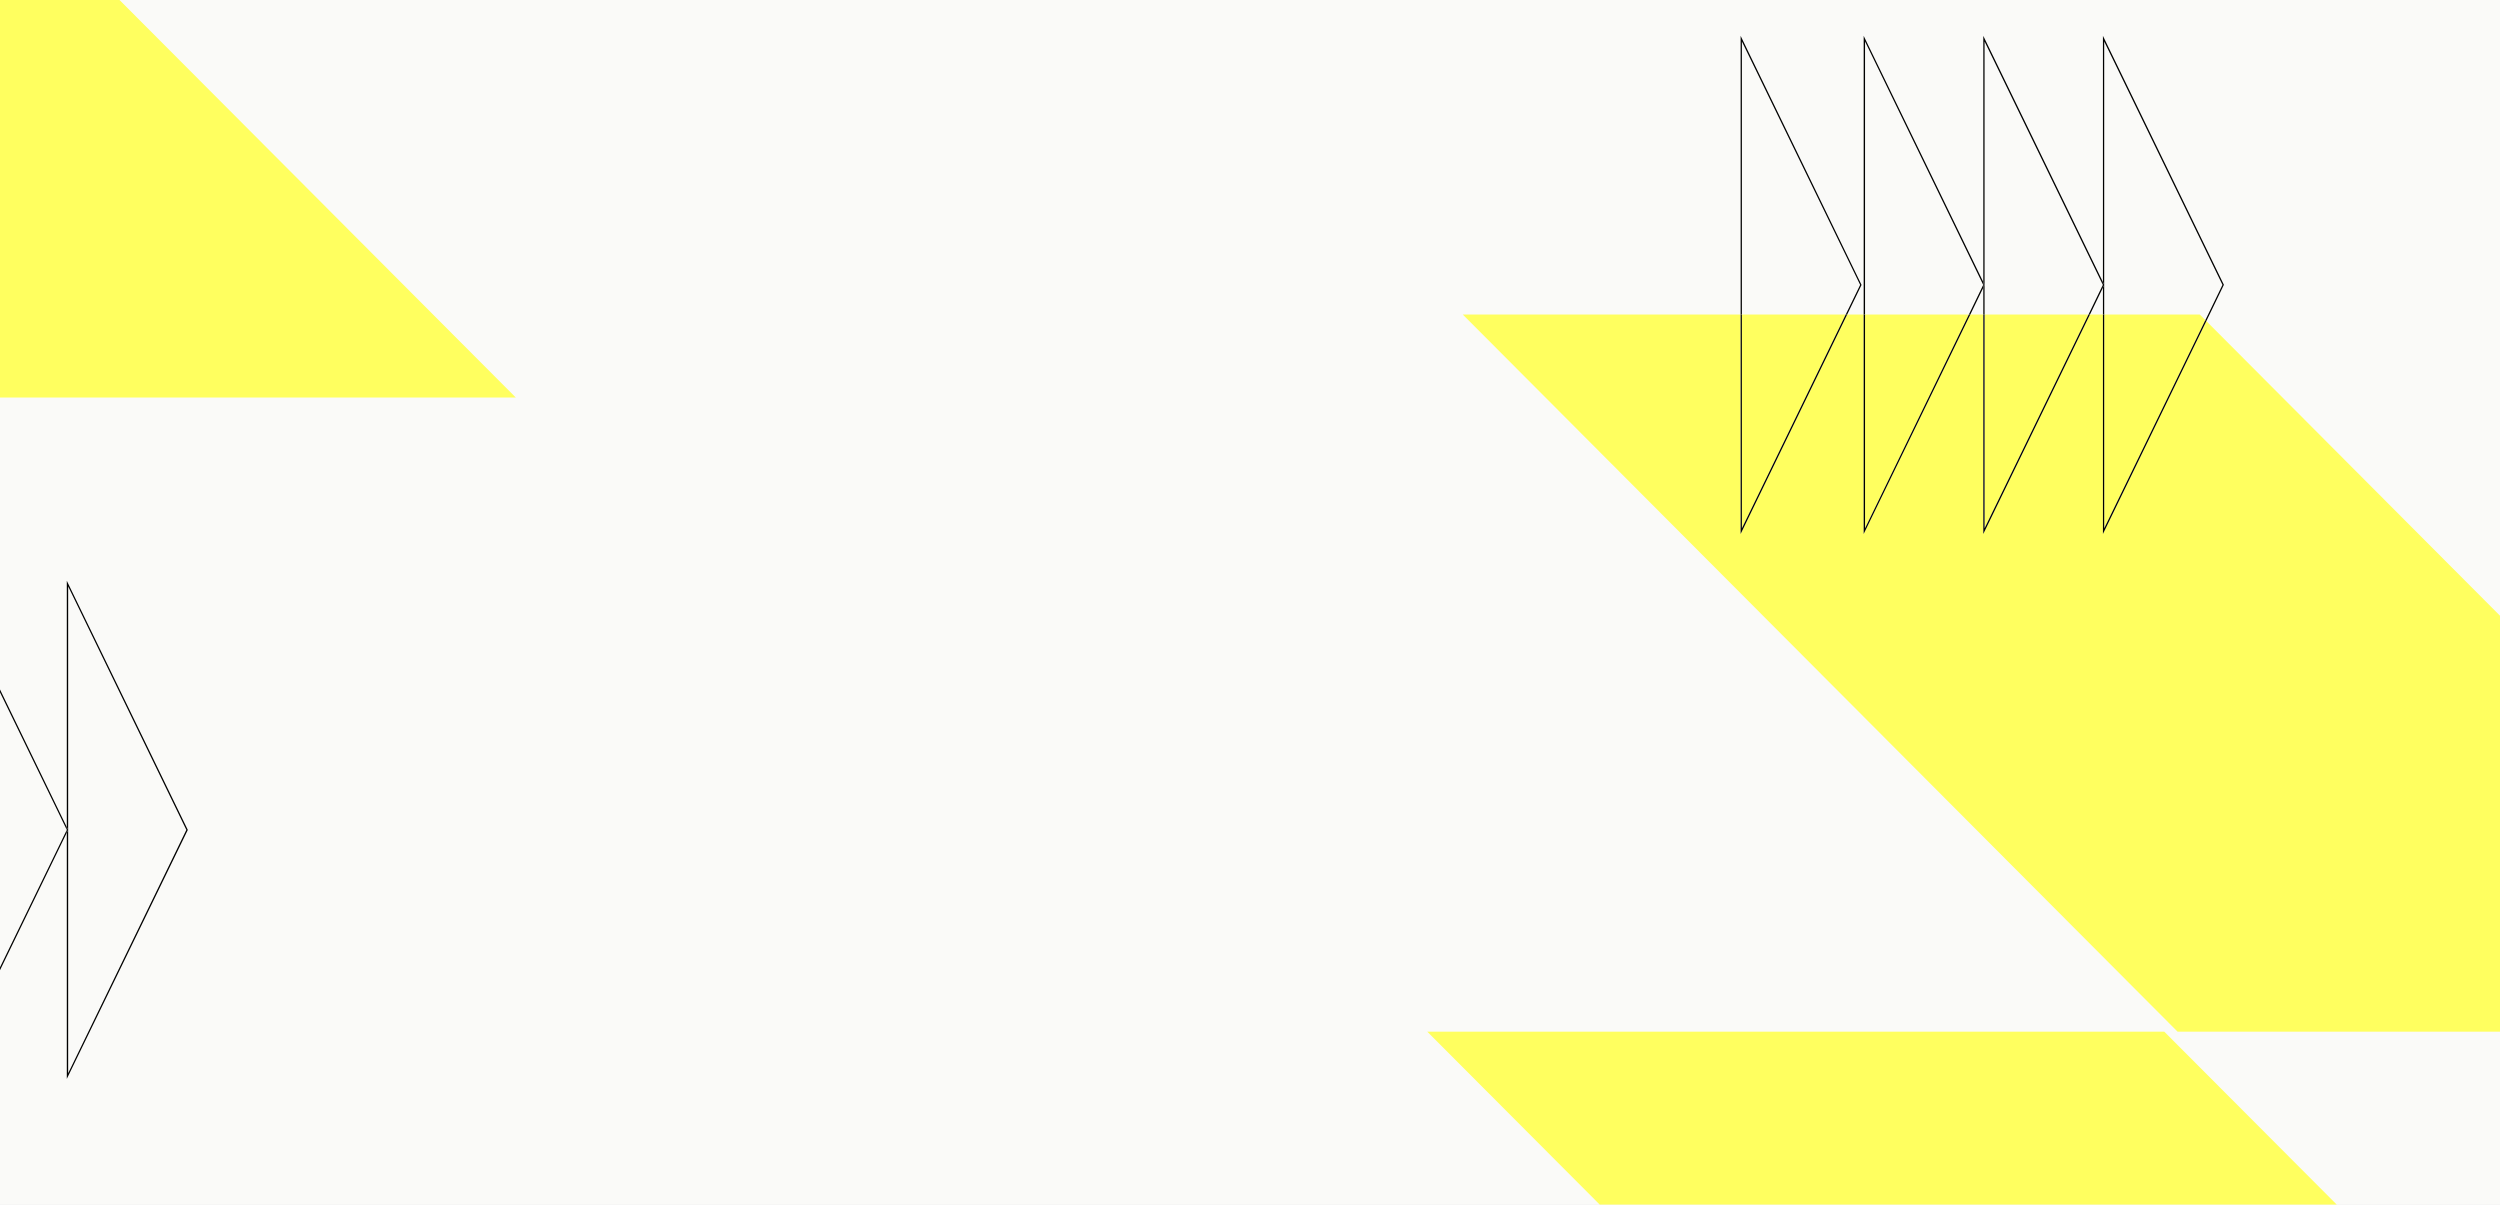
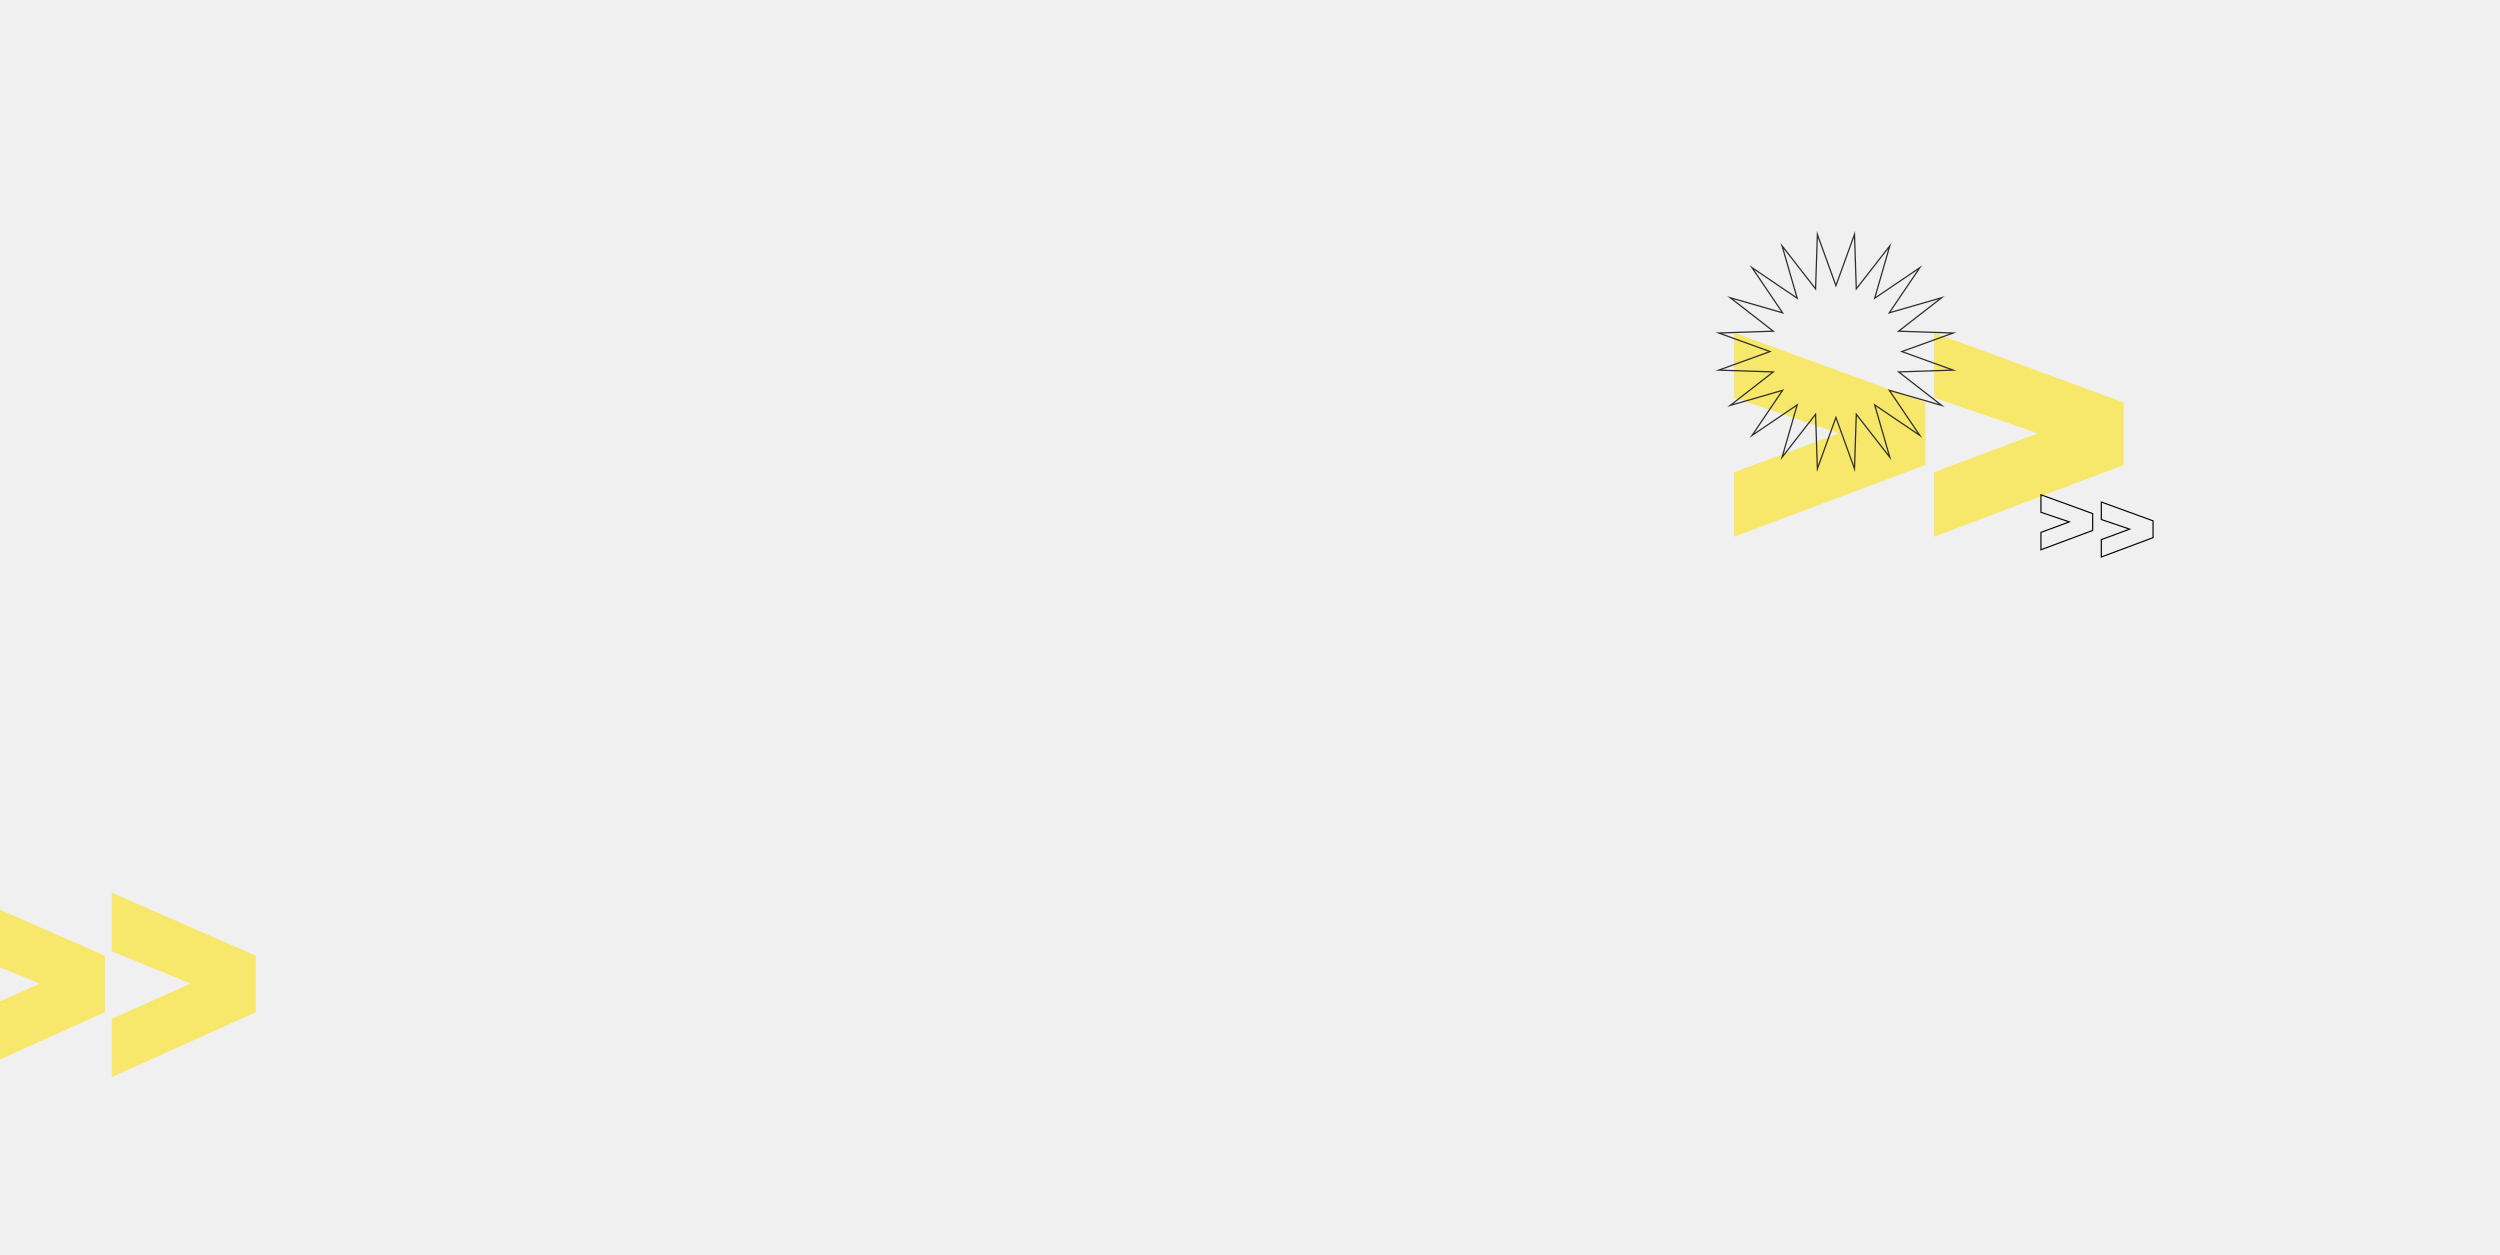
- <svg xmlns="http://www.w3.org/2000/svg" version="1.1" id="Capa_1" x="0px" y="0px" viewBox="0 0 2560 1233.5" style="enable-background:new 0 0 2560 1233.5;" xml:space="preserve">
-   <style type="text/css">
- 	.st0{fill:#FAFAF8;}
- 	.st1{fill:none;}
- 	.st2{fill:#FFFF5F;}
- 	.st3{fill:none;stroke:#000000;stroke-width:2;stroke-miterlimit:10;}
- 	.st4{fill:#FFFFFF;}
- </style>
-   <rect x="-45.8" y="4339" class="st0" width="1316.5" height="1401.3" />
-   <g>
-     <g>
-       <rect y="0" class="st0" width="2560" height="1233.5" />
-     </g>
-     <g>
-       <polygon class="st1" points="190.8,849.8 69.8,600.5 69.8,849.6 69.8,849.8 69.8,849.9 69.8,1099   " />
-       <polygon class="st1" points="1783.7,42.5 1783.7,322.1 1890,322.1 1904.8,291.7   " />
-       <polygon class="st1" points="68.4,849.8 0,709 0,990.5   " />
-       <polygon class="st1" points="2138.6,322.1 2153.3,291.7 2032.2,42.5 2032.2,291.6 2032.3,291.7 2032.2,291.9 2032.2,322.1   " />
-       <polygon class="st1" points="2252.6,322.1 2258.3,327.8 2275.8,291.7 2154.7,42.5 2154.7,291.6 2154.8,291.7 2154.7,291.9     2154.7,322.1   " />
-       <polygon class="st1" points="2140.1,322.1 2153.4,322.1 2153.4,294.6   " />
-       <polygon class="st1" points="2017.6,322.1 2030.9,322.1 2030.9,294.6   " />
-       <polygon class="st1" points="1909.8,42.5 1909.8,322.1 2016.1,322.1 2030.8,291.7   " />
-       <polygon class="st2" points="2032.2,541 2138.6,322.1 2032.2,322.1   " />
-       <polygon class="st2" points="2154.7,322.1 2154.7,541 2258.3,327.8 2252.6,322.1   " />
-       <polygon class="st2" points="1909.8,541 2016.1,322.1 1909.8,322.1   " />
-       <polygon class="st2" points="1783.7,541 1890,322.1 1783.7,322.1   " />
-       <polygon class="st2" points="2153.4,546.8 2153.4,322.1 2140.1,322.1 2030.9,546.8 2030.9,322.1 2017.6,322.1 1908.4,546.8     1908.4,322.1 1891.5,322.1 1782.4,546.8 1782.4,322.1 1497.9,322.1 2229.8,1056.4 2560,1056.4 2560,630.5 2259.3,328.8   " />
-       <polygon class="st2" points="2216.2,1056.4 1461.5,1056.4 1638.1,1233.5 2392.8,1233.5   " />
-       <polygon class="st2" points="22.7,-100 -100,-100 -100,407.1 528.2,407.1   " />
-       <polygon points="69.8,849.6 69.8,849.9 69.8,849.8   " />
-       <polygon points="68.4,846.9 0,706 0,709 68.4,849.8 0,990.5 0,993.5 68.4,852.7   " />
-       <polygon points="69.8,600.5 190.8,849.8 69.8,1099 69.8,849.9 69.7,850.1 68.4,852.7 68.4,1104.8 192.2,850.1 192.3,849.8     68.4,594.7 68.4,846.9 69.8,849.6   " />
-       <polygon points="69.7,850.1 69.8,849.9 69.8,849.6 68.4,846.9 68.4,852.7   " />
-       <polygon points="1783.7,42.5 1904.8,291.7 1890,322.1 1891.5,322.1 1906.1,292 1906.2,291.7 1782.4,36.7 1782.4,322.1     1783.7,322.1   " />
-       <polygon points="1891.5,322.1 1890,322.1 1783.7,541 1783.7,322.1 1782.4,322.1 1782.4,546.8   " />
-       <polygon points="2032.2,291.6 2032.2,291.9 2032.3,291.7   " />
-       <polygon points="1909.8,42.5 2030.8,291.7 2016.1,322.1 2017.6,322.1 2030.9,294.6 2030.9,288.8 1908.4,36.7 1908.4,322.1     1909.8,322.1   " />
-       <polygon points="2017.6,322.1 2016.1,322.1 1909.8,541 1909.8,322.1 1908.4,322.1 1908.4,546.8   " />
-       <polygon points="2154.7,291.6 2154.7,291.9 2154.8,291.7   " />
-       <polygon points="2032.2,291.9 2032.2,292 2030.9,294.6 2030.9,322.1 2032.2,322.1   " />
-       <polygon points="2032.2,42.5 2153.3,291.7 2138.6,322.1 2140.1,322.1 2153.4,294.6 2153.4,288.8 2030.9,36.7 2030.9,288.8     2032.2,291.6   " />
-       <polygon points="2032.2,541 2032.2,322.1 2030.9,322.1 2030.9,546.8 2140.1,322.1 2138.6,322.1   " />
-       <polygon points="2032.2,292 2032.2,291.9 2032.2,291.6 2030.9,288.8 2030.9,294.6   " />
-       <polygon points="2154.7,291.9 2154.7,292 2153.4,294.6 2153.4,322.1 2154.7,322.1   " />
-       <polygon points="2154.7,42.5 2275.8,291.7 2258.3,327.8 2259.3,328.8 2277.1,292 2277.3,291.7 2153.4,36.7 2153.4,288.8     2154.7,291.6   " />
-       <polygon points="2154.7,541 2154.7,322.1 2153.4,322.1 2153.4,546.8 2259.3,328.8 2258.3,327.8   " />
-       <polygon points="2154.7,292 2154.7,291.9 2154.7,291.6 2153.4,288.8 2153.4,294.6   " />
-     </g>
+ <svg xmlns="http://www.w3.org/2000/svg" width="1728" height="867" viewBox="0 0 1728 867" fill="none">
+   <g clip-path="url(#clip0_2001_2)">
+     <path d="M1467.91 321.389L1336.81 371V326.432L1408.54 299.519L1336.81 274.85V230L1467.91 278.211V321.38V321.389Z" fill="#F7E86B" />
+     <path d="M1330.85 321.389L1198.55 371V326.432L1270.93 299.519L1198.55 274.85V230L1330.85 278.211V321.38V321.389Z" fill="#F7E86B" />
+     <path d="M1488.18 371.627L1452.42 385V372.99L1471.99 365.734L1452.42 359.085V347L1488.18 359.99V371.627Z" stroke="black" stroke-width="0.8" stroke-miterlimit="10" />
+     <path d="M1446.46 366.627L1410.7 380V367.99L1430.27 360.734L1410.7 354.085V342L1446.46 354.99V366.627Z" stroke="black" stroke-width="0.8" stroke-miterlimit="10" />
+     <path d="M1269 197.444L1281.83 162L1283.07 199.669L1306.23 169.934L1295.78 206.138L1326.99 185.013L1305.86 216.222L1342.07 205.772L1312.33 228.916L1350 230.174L1314.56 243L1350 255.826L1312.33 257.074L1342.07 280.228L1305.86 269.778L1326.99 300.987L1295.78 279.862L1306.23 316.066L1283.07 286.331L1281.83 324L1269 288.556L1256.17 324L1254.92 286.331L1231.77 316.066L1242.22 279.862L1211.01 300.987L1232.14 269.778L1195.93 280.228L1225.67 257.074L1188 255.826L1223.44 243L1188 230.174L1225.67 228.916L1195.93 205.772L1232.14 216.222L1211.01 185.013L1242.22 206.138L1231.77 169.934L1254.92 199.669L1256.17 162L1269 197.444Z" stroke="#2F2F2F" stroke-width="0.88" stroke-miterlimit="10" />
+     <path d="M176.79 699.615L77.228 744.463V704.174L131.702 679.844L77.228 657.544V617L176.79 660.583V699.607V699.615Z" fill="#F7E86B" />
+     <path d="M72.561 699.615L-27 744.463V704.174L27.473 679.844L-27 657.544V617L72.561 660.583V699.607V699.615Z" fill="#F7E86B" />
  </g>
-   <g>
-     <g>
-       <polygon class="st2" points="2197.6,1395.6 2197.6,2139.4 2378.8,1767.5   " />
-     </g>
-     <g>
-       <polygon class="st2" points="2378.8,1395.6 2378.8,2139.4 2560,1767.5   " />
-     </g>
-   </g>
-   <g>
-     <g>
-       <g>
-         <polygon class="st2" points="1632.5,3000.2 1632.5,3941.8 1864.4,3471    " />
-       </g>
-       <g>
-         <polygon class="st2" points="1864.4,3000.2 1864.4,3941.8 2096.3,3471    " />
-       </g>
-     </g>
-     <g>
-       <g>
-         <polygon class="st2" points="2096.3,3000.2 2096.3,3941.8 2328.1,3471    " />
-       </g>
-       <g>
-         <polygon class="st2" points="2328.1,3000.2 2328.1,3941.8 2560,3471    " />
-       </g>
-     </g>
-   </g>
-   <polygon class="st3" points="2208.2,3195 2186.6,3154.7 2174,3198.6 2173.5,3152.9 2142,3186 2162.8,3145.3 2119.5,3159.9   2156.9,3133.6 2111.8,3126.4 2157.1,3120.5 2120.4,3093.1 2163.3,3108.9 2143.6,3067.7 2174.3,3101.6 2175.9,3055.9 2187.3,3100.2   2210,3060.5 2199.5,3105 2238.1,3080.5 2208.1,3115 2253.7,3111.2 2211.1,3127.8 2253.2,3145.6 2207.8,3140.5 2236.8,3175.8   2198.9,3150.2 " />
-   <polygon class="st3" points="1746.4,4049.9 1735.5,4030.2 1728.2,4051.5 1728.6,4029 1711.6,4043.8 1723.3,4024.5 1701.2,4028.8   1720.9,4017.9 1699.6,4010.6 1722.1,4011.1 1707.3,3994.1 1726.6,4005.7 1722.3,3983.6 1733.1,4003.3 1740.4,3982 1740,4004.6   1757,3989.8 1745.3,4009 1767.5,4004.7 1747.7,4015.6 1769,4022.9 1746.5,4022.5 1761.3,4039.5 1742,4027.8 " />
-   <circle class="st4" cx="575.4" cy="5039.6" r="677" />
-   <rect x="1261.8" y="4339" class="st0" width="1316.5" height="1401.3" />
-   <circle class="st4" cx="1883" cy="5039.6" r="677" />
-   <g>
-     <g>
-       <path d="M1280,4673v-173.5l42.1,86.8l-0.2,0.4L1280,4673z M1282,4508.1v156.3l38-78.1L1282,4508.1z" />
-     </g>
-     <g>
-       <path d="M1321.2,4673v-173.5l42.1,86.8l-0.2,0.4L1321.2,4673z M1323.2,4508.1v156.3l37.9-78.1L1323.2,4508.1z" />
-     </g>
-     <g>
-       <path d="M1361.3,4673v-173.5l42.1,86.8l-0.2,0.4L1361.3,4673z M1363.3,4508.1v156.3l37.9-78.1L1363.3,4508.1z" />
-     </g>
-     <g>
-       <path d="M1401.3,4673v-173.5l42.1,86.8l-0.2,0.4L1401.3,4673z M1403.3,4508.1v156.3l38-78.1L1403.3,4508.1z" />
-     </g>
-   </g>
+   <defs>
+     <clipPath id="clip0_2001_2">
+       <rect width="1728" height="867" fill="white" />
+     </clipPath>
+   </defs>
</svg>
